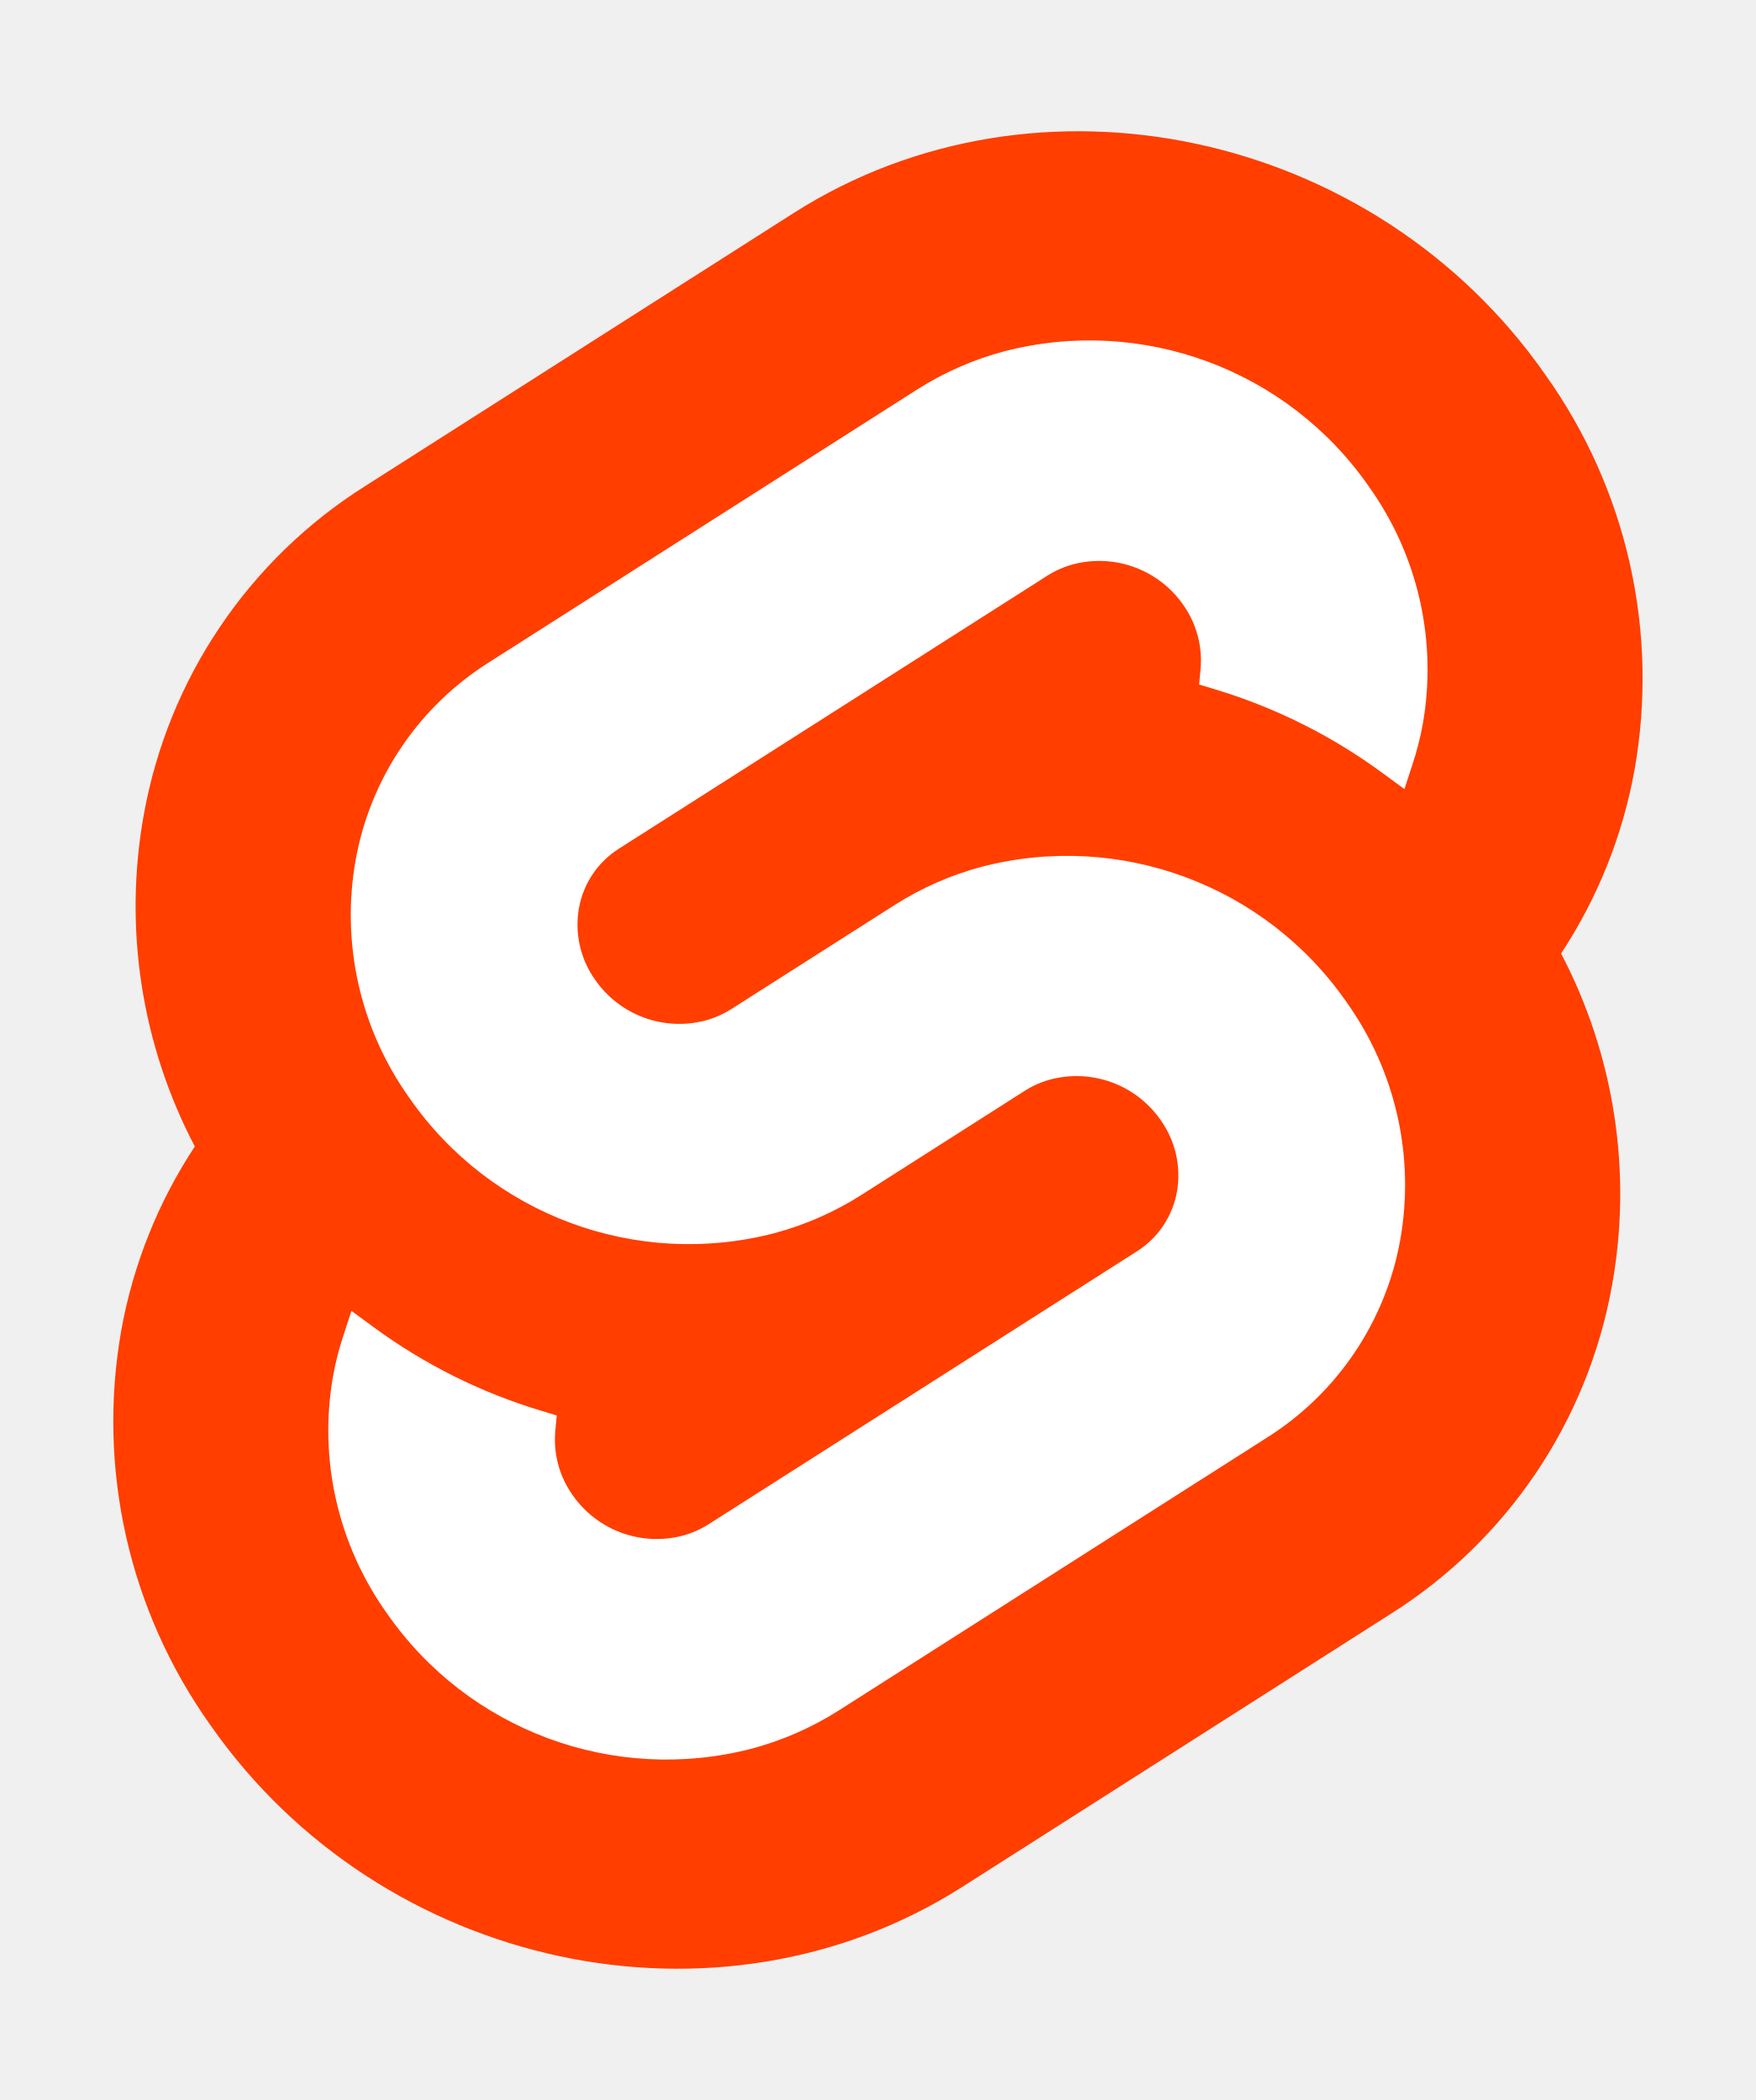
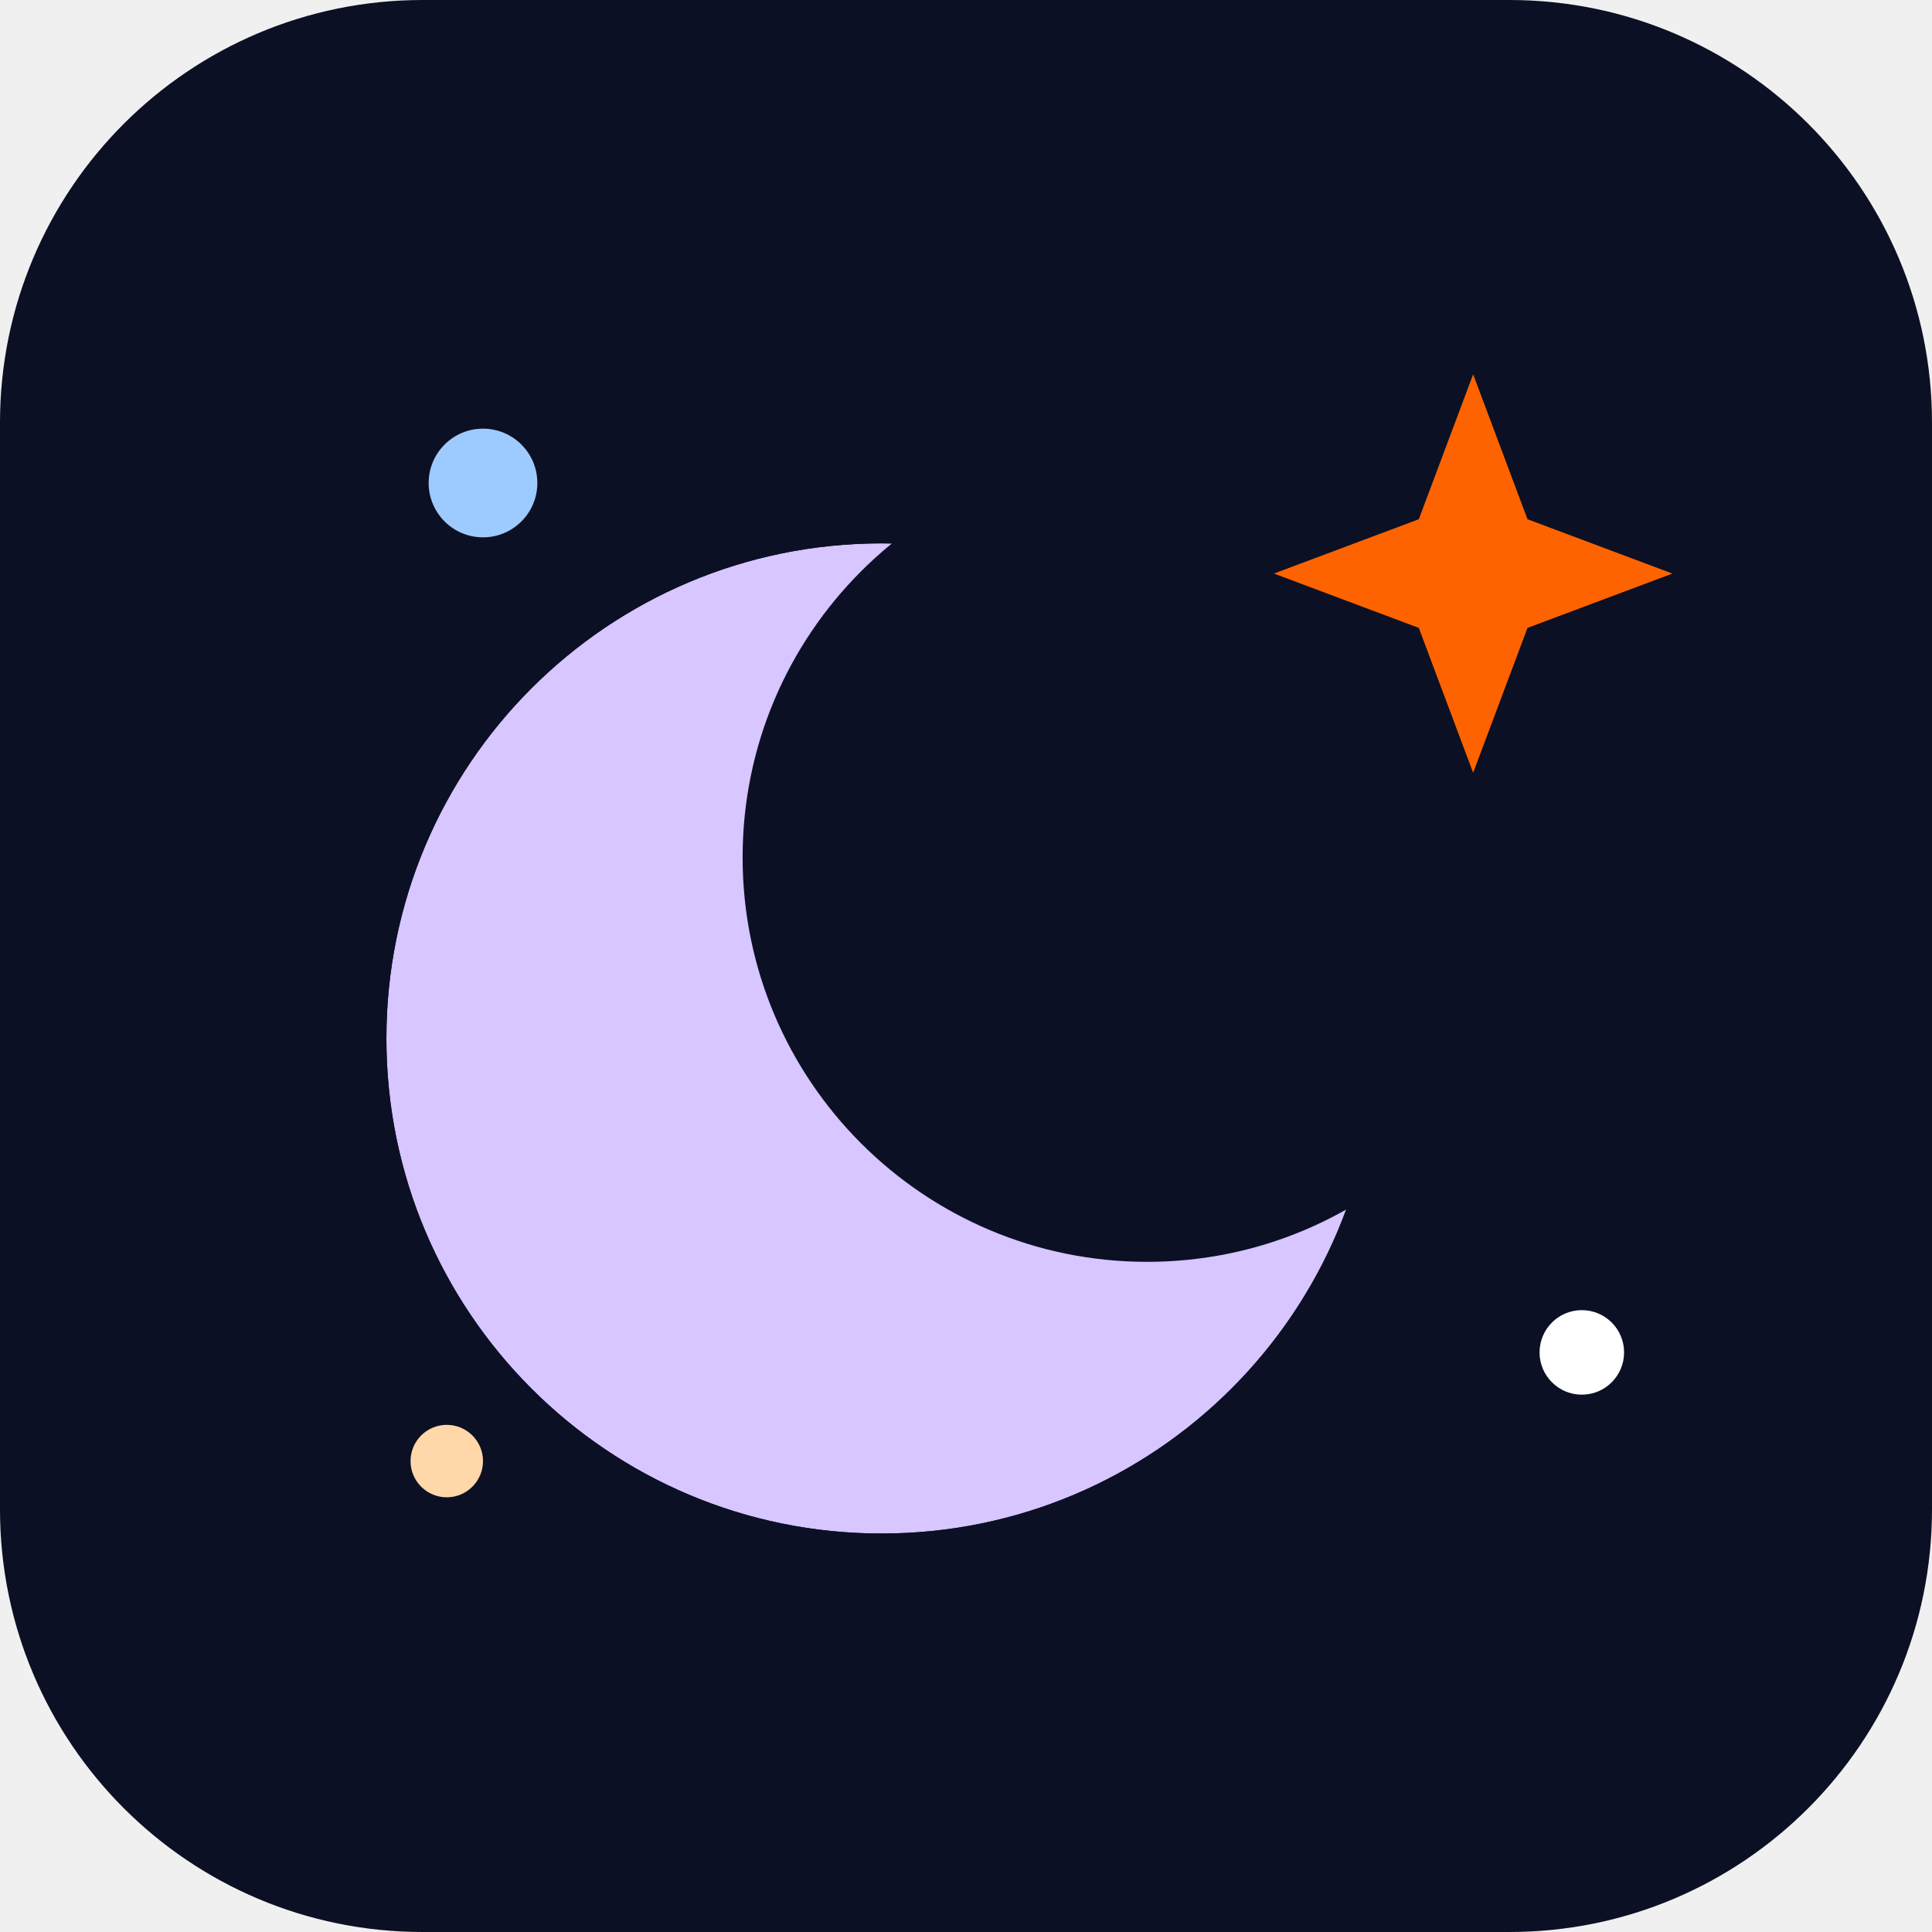
- <svg xmlns="http://www.w3.org/2000/svg" width="107" height="128" viewBox="0 0 107 128">
-   <path d="M94.157 22.819c-10.4-14.885-30.94-19.297-45.792-9.835L22.282 29.608A29.92 29.92 0 0 0 8.764 49.65a31.5 31.5 0 0 0 3.108 20.231 30 30 0 0 0-4.477 11.183 31.9 31.9 0 0 0 5.448 24.116c10.402 14.887 30.942 19.297 45.791 9.835l26.083-16.624A29.92 29.92 0 0 0 98.235 78.35a31.53 31.53 0 0 0-3.105-20.232 30 30 0 0 0 4.474-11.182 31.88 31.88 0 0 0-5.447-24.116" style="fill:#ff3e00" />
-   <path d="M45.817 106.582a20.72 20.72 0 0 1-22.237-8.243 19.17 19.17 0 0 1-3.277-14.503 18 18 0 0 1 .624-2.435l.49-1.498 1.337.981a33.6 33.6 0 0 0 10.203 5.098l.97.294-.09.968a5.85 5.85 0 0 0 1.052 3.878 6.24 6.24 0 0 0 6.695 2.485 5.8 5.8 0 0 0 1.603-.704L69.27 76.28a5.43 5.43 0 0 0 2.45-3.631 5.8 5.8 0 0 0-.987-4.371 6.24 6.24 0 0 0-6.698-2.487 5.7 5.7 0 0 0-1.6.704l-9.953 6.345a19 19 0 0 1-5.296 2.326 20.72 20.72 0 0 1-22.237-8.243 19.17 19.17 0 0 1-3.277-14.502 17.99 17.99 0 0 1 8.13-12.052l26.081-16.623a19 19 0 0 1 5.3-2.329 20.72 20.72 0 0 1 22.237 8.243 19.17 19.17 0 0 1 3.277 14.503 18 18 0 0 1-.624 2.435l-.49 1.498-1.337-.98a33.6 33.6 0 0 0-10.203-5.1l-.97-.294.09-.968a5.86 5.86 0 0 0-1.052-3.878 6.24 6.24 0 0 0-6.696-2.485 5.8 5.8 0 0 0-1.602.704L37.73 51.72a5.42 5.42 0 0 0-2.449 3.63 5.79 5.79 0 0 0 .986 4.372 6.24 6.24 0 0 0 6.698 2.486 5.8 5.8 0 0 0 1.602-.704l9.952-6.342a19 19 0 0 1 5.295-2.328 20.72 20.72 0 0 1 22.237 8.242 19.17 19.17 0 0 1 3.277 14.503 18 18 0 0 1-8.13 12.053l-26.081 16.622a19 19 0 0 1-5.3 2.328" style="fill:#fff" />
+ <svg xmlns="http://www.w3.org/2000/svg" viewBox="0 0 32 32">
+   <rect width="32" height="32" rx="7" fill="#0c1024" />
+   <circle cx="8" cy="8" r="0.9" fill="#9ecbff" />
+   <circle cx="26.2" cy="22.4" r="0.7" fill="#fff" />
+   <circle cx="7.4" cy="24.2" r="0.6" fill="#ffd7a8" />
+   <mask id="moon">
+     <rect width="32" height="32" fill="#000" />
+     <circle cx="14.6" cy="17.2" r="8.2" fill="#fff" />
+     <circle cx="19" cy="14.2" r="6.7" fill="#000" />
+   </mask>
+   <circle cx="14.6" cy="17.2" r="8.2" fill="#d7c6ff" mask="url(#moon)" />
+   <path fill="#ff6300" d="M24.4 6.2 25.3 8.6 27.7 9.5 25.3 10.4 24.4 12.8 23.5 10.4 21.1 9.5 23.5 8.6Z" />
</svg>
